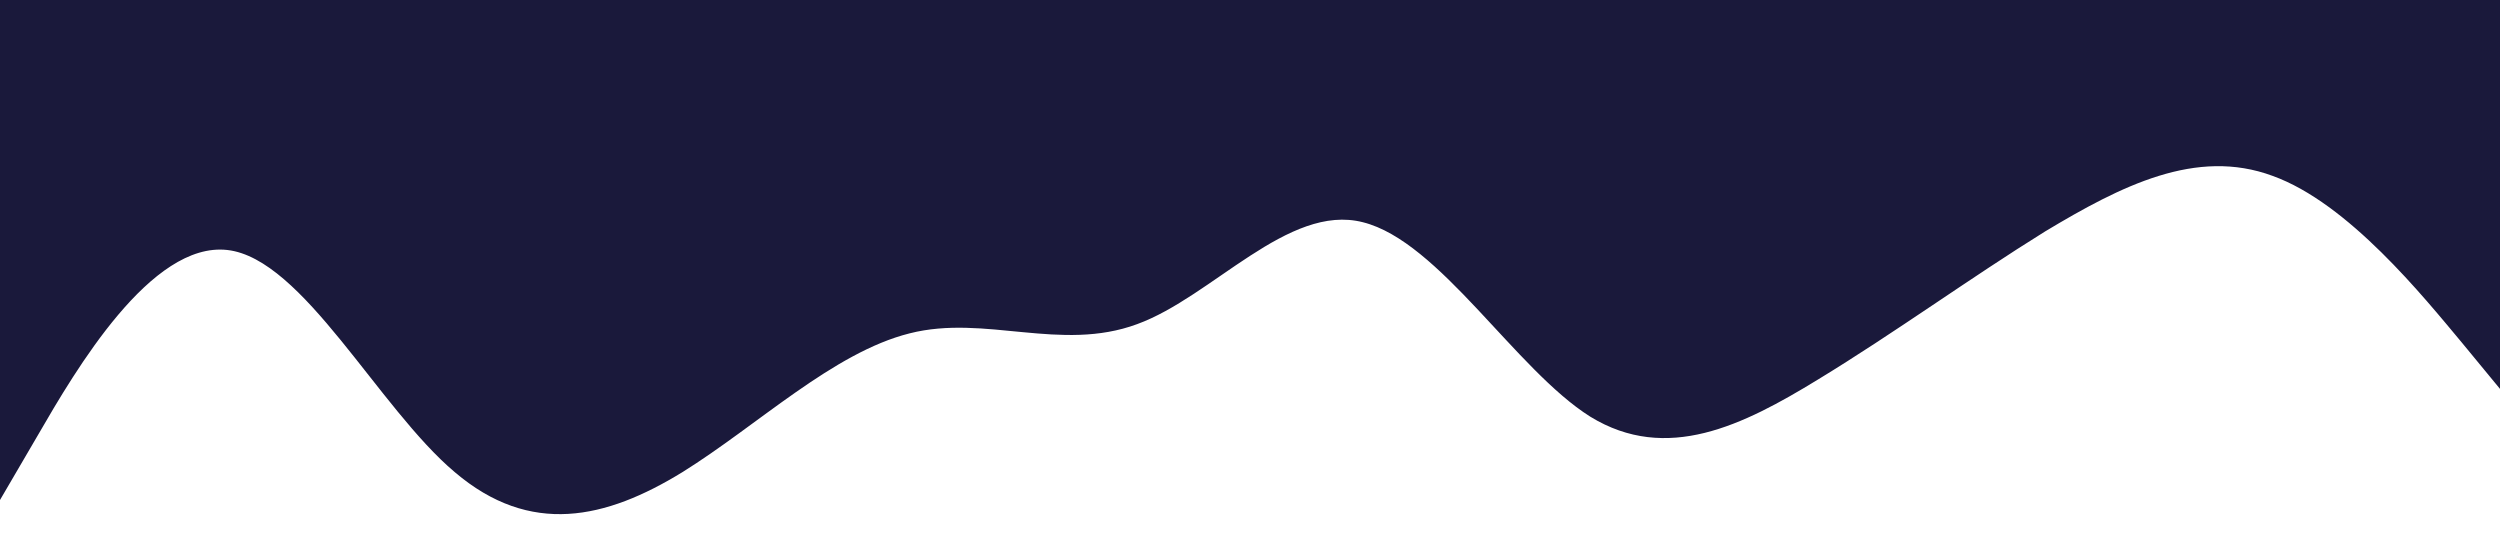
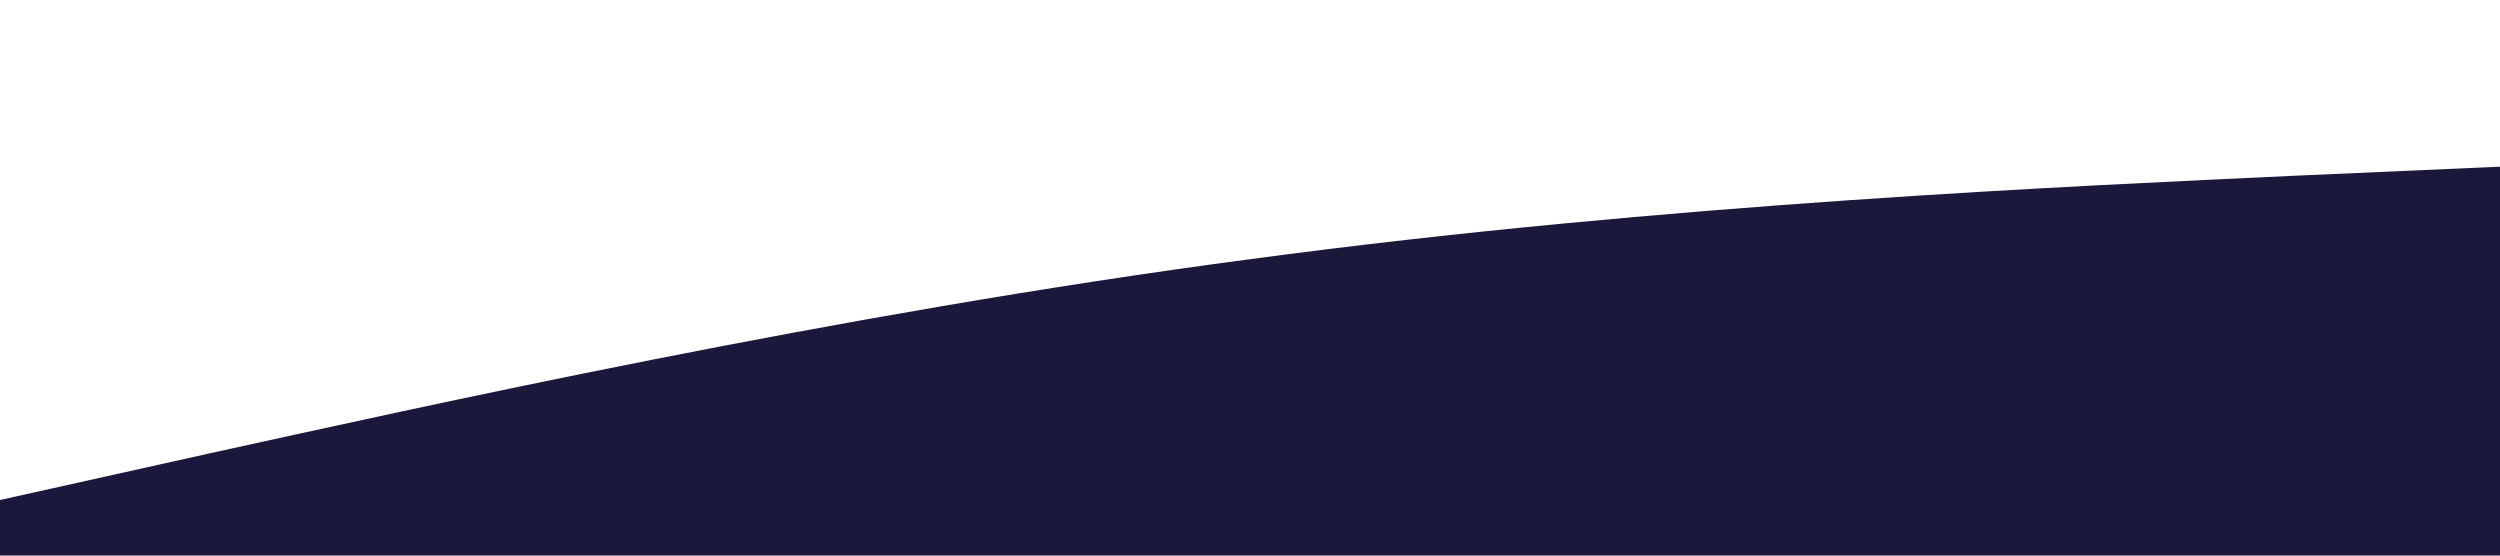
<svg xmlns="http://www.w3.org/2000/svg" viewBox="0 0 1440 320">
-   <path fill="#1a193b" fill-opacity="1" d="M0,288L21.8,250.7C43.6,213,87,139,131,144C174.5,149,218,235,262,272C305.5,309,349,299,393,272C436.4,245,480,203,524,192C567.3,181,611,203,655,186.7C698.2,171,742,117,785,128C829.1,139,873,213,916,240C960,267,1004,245,1047,218.7C1090.9,192,1135,160,1178,133.3C1221.8,107,1265,85,1309,101.3C1352.7,117,1396,171,1418,197.3L1440,224L1440,0L1418.2,0C1396.4,0,1353,0,1309,0C1265.5,0,1222,0,1178,0C1134.5,0,1091,0,1047,0C1003.6,0,960,0,916,0C872.7,0,829,0,785,0C741.8,0,698,0,655,0C610.9,0,567,0,524,0C480,0,436,0,393,0C349.1,0,305,0,262,0C218.2,0,175,0,131,0C87.3,0,44,0,22,0L0,0Z" />
+   <path fill="#1a193b" fill-opacity="1" d="M0,288L120,261.3C240,235,480,181,720,149.3C960,117,1200,107,1320,101.3L1440,96L1440,320L1320,320C1200,320,960,320,720,320C480,320,240,320,120,320L0,320Z" />
</svg>
